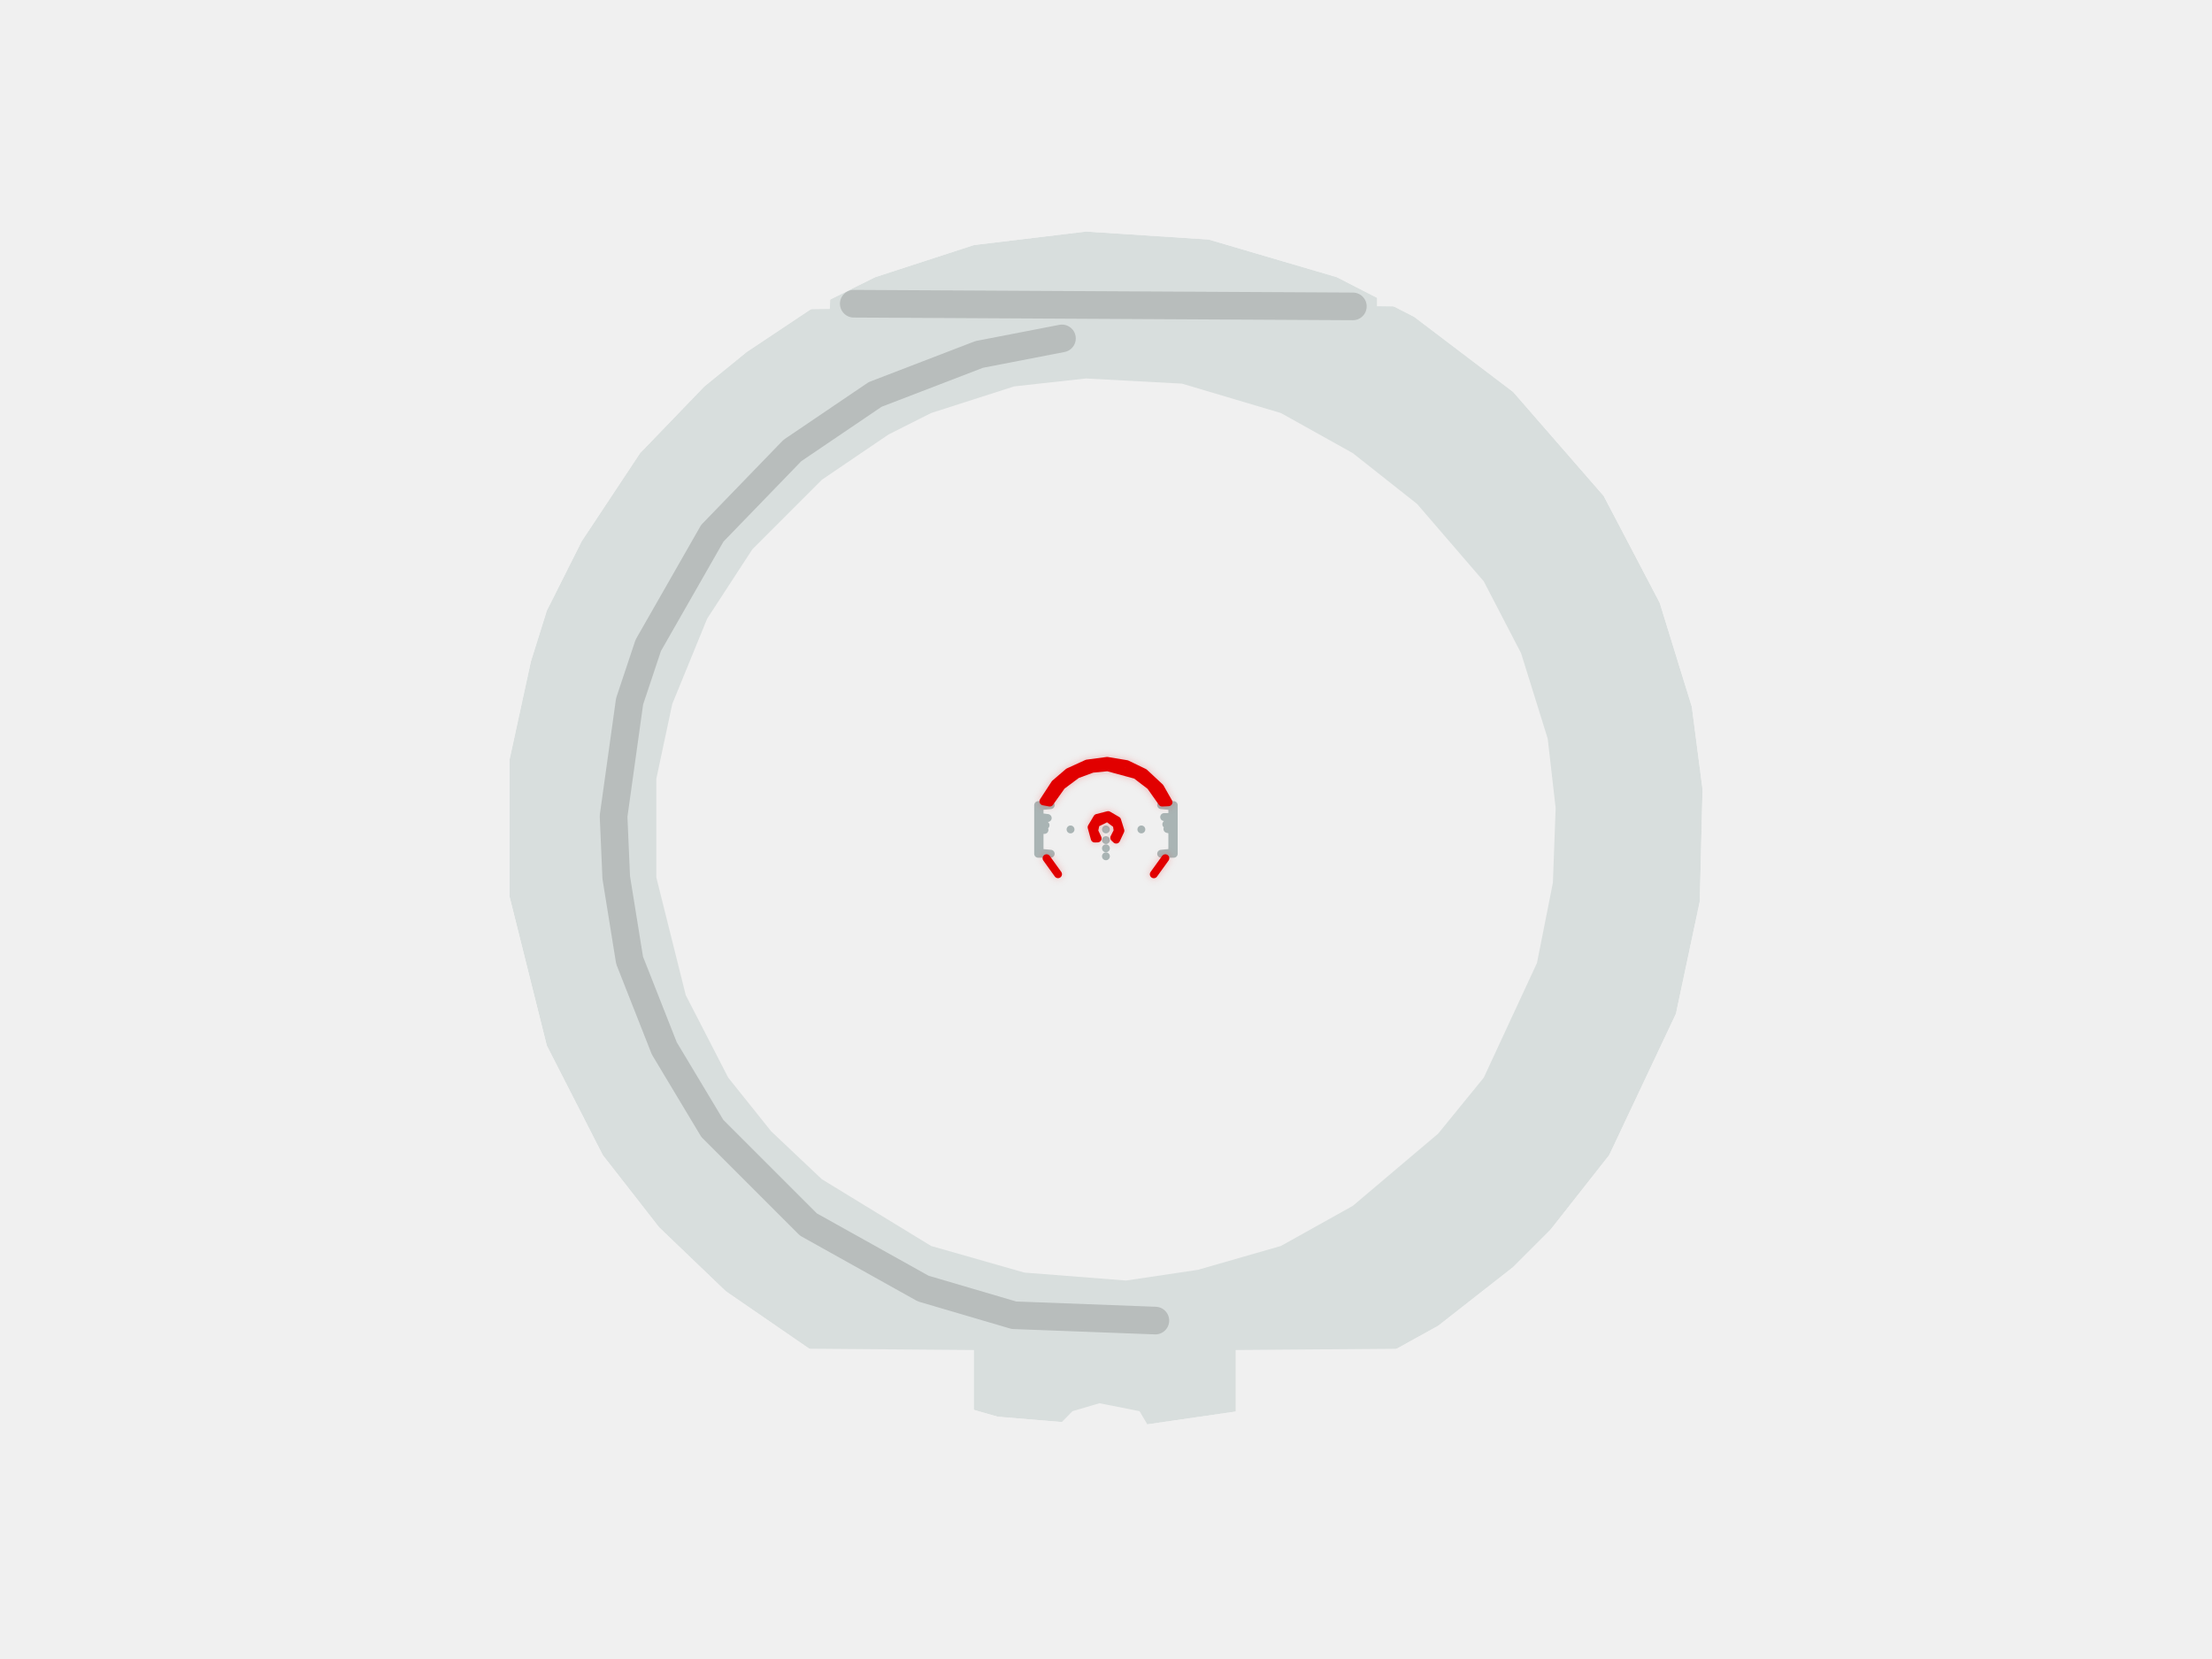
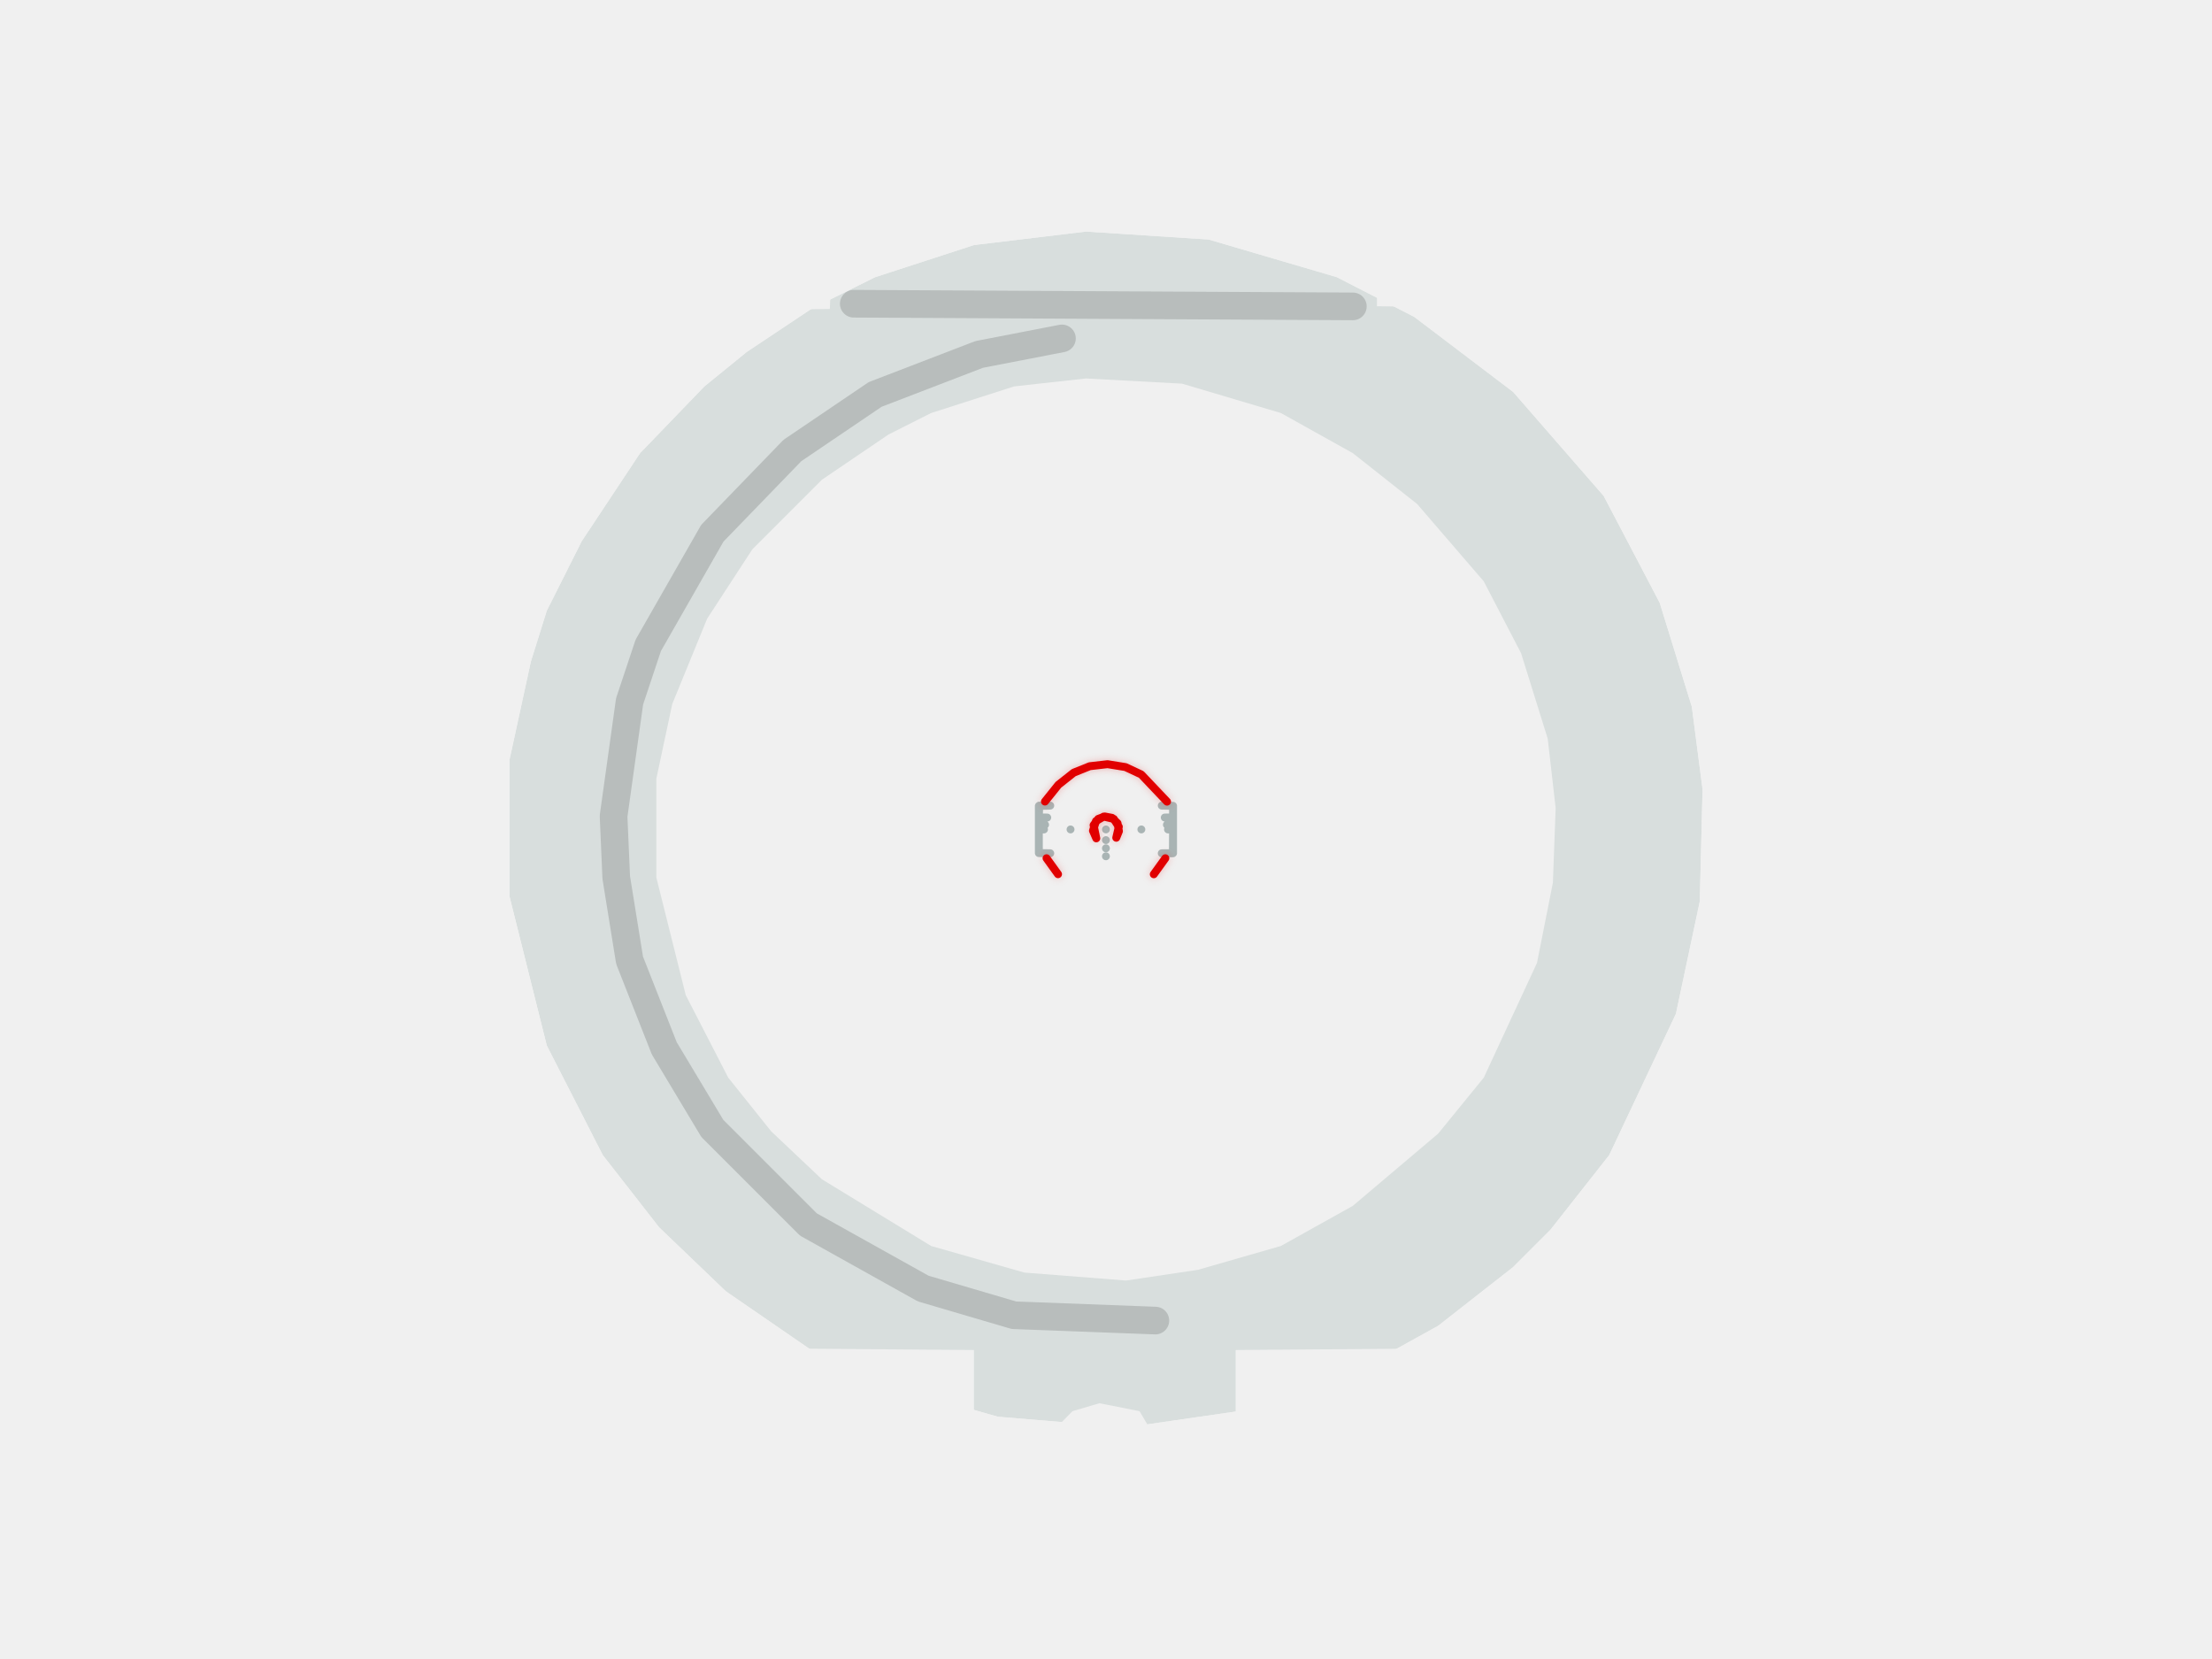
<svg xmlns="http://www.w3.org/2000/svg" viewBox="0 0 64 48">
  <g transform="translate(0 -8.000)">
    <defs>
      <clipPath id="ring-pasl250x">
        <path d="M31.42,14.70 L28.18,15.09 L25.32,16.02 L23.47,16.94 L21.61,18.18 L20.38,19.18 L18.52,21.11 L16.83,23.66 L15.82,25.67 L15.36,27.14 L14.74,29.99 L14.74,33.93 L15.82,38.25 L17.44,41.42 L19.07,43.51 L21.00,45.36 L23.47,47.06 L25.32,47.98 L28.87,48.99 L32.58,49.30 L35.82,48.83 L38.68,47.98 L41.61,46.36 L43.78,44.66 L44.86,43.58 L46.56,41.42 L48.49,37.33 L49.18,34.08 L49.26,30.84 L48.95,28.45 L48.02,25.44 L46.40,22.35 L43.78,19.34 L40.92,17.17 L38.68,16.02 L34.97,14.93Z" />
      </clipPath>
    </defs>
    <g clip-path="url(#ring-pasl250x)">
      <defs>
        <mask id="glass-pasl250x" maskUnits="userSpaceOnUse" x="-64" y="-64" width="192" height="192">
          <rect x="-64" y="-64" width="192" height="192" fill="#fff" />
          <path d="M31.42,18.95 L29.34,19.18 L26.94,19.95 L25.71,20.57 L23.78,21.88 L21.77,23.89 L20.46,25.90 L19.45,28.37 L18.99,30.53 L18.99,33.39 L19.84,36.79 L21.07,39.18 L22.31,40.73 L23.78,42.12 L26.94,44.05 L29.64,44.82 L32.58,45.05 L34.66,44.74 L37.06,44.05 L39.14,42.89 L41.61,40.80 L42.93,39.18 L44.47,35.86 L44.93,33.54 L45.01,31.38 L44.78,29.37 L44.01,26.90 L42.93,24.82 L41.00,22.58 L39.14,21.11 L37.06,19.95 L34.20,19.10Z" fill="#000" />
        </mask>
      </defs>
      <g mask="url(#glass-pasl250x)">
        <path d="M24.08,10.92 L24.08,11.77 L23.16,12.39 L23.16,14.63 L24.08,15.24 L24.01,16.94 L17.91,17.02 L16.59,17.71 L15.82,18.80 L15.59,22.58 L14.51,24.66 L13.27,28.22 L13.04,31.38 L13.20,35.17 L14.05,38.18 L15.59,41.42 L15.67,44.66 L16.59,46.29 L17.91,46.98 L28.18,47.06 L28.18,54.09 L26.09,54.16 L26.02,53.47 L21.92,53.47 L21.15,53.85 L20.76,55.48 L17.68,55.48 L16.36,54.47 L14.05,54.47 L12.73,56.09 L12.73,62.50 L14.05,64.12 L16.36,64.12 L17.68,63.20 L20.76,63.12 L21.23,64.12 L21.92,64.43 L26.02,64.43 L26.02,63.66 L23.93,61.50 L24.01,60.88 L39.53,61.04 L39.84,61.65 L37.91,63.66 L37.91,64.43 L41.23,64.43 L41.92,64.12 L42.23,63.35 L42.23,55.32 L41.15,54.16 L35.75,54.09 L35.75,47.06 L46.02,46.98 L47.64,45.98 L48.33,44.66 L48.41,41.42 L50.03,37.64 L53.12,37.71 L53.74,37.10 L53.74,26.90 L53.12,26.29 L50.11,26.44 L48.41,22.58 L48.25,19.03 L46.94,17.41 L45.63,16.94 L39.84,16.86 L39.84,15.24 L40.84,14.63 L40.84,12.39 L39.84,11.77 L39.84,10.92 L36.98,10.38 L26.94,10.38Z M31.81,48.60 L32.97,48.83 L33.89,50.38 L33.43,51.69 L32.19,52.39 L31.03,52.15 L30.11,50.76 L30.34,49.53 L31.03,48.83Z" fill="#d8dedd" fill-rule="evenodd" />
        <g transform="translate(11.961 9.606) scale(0.07722)" fill="none" stroke="#b8bdbc" stroke-width="10.36" stroke-linecap="round" stroke-linejoin="round">
          <path d="M243,106 L212,112 L173,127 L142,148 L112,179 L88,221 L81,242 L75,285 L76,308 L81,339 L94,372 L112,402 L148,438 L191,462 L225,472 L278,474" />
          <path d="M156,645 L156,657 L157,645 L336,645 L339,648" />
          <path d="M165,93 L352,94" />
          <path d="M497,226 L506,283 L502,334 L497,354" />
        </g>
      </g>
      <defs>
        <clipPath id="lens-pasl250x">
          <path d="M31.42,18.95 L29.34,19.18 L26.94,19.95 L25.71,20.57 L23.78,21.88 L21.77,23.89 L20.46,25.90 L19.45,28.37 L18.99,30.53 L18.99,33.39 L19.84,36.79 L21.07,39.18 L22.31,40.73 L23.78,42.12 L26.94,44.05 L29.64,44.82 L32.58,45.05 L34.66,44.74 L37.06,44.05 L39.14,42.89 L41.61,40.80 L42.93,39.18 L44.47,35.86 L44.93,33.54 L45.01,31.38 L44.78,29.37 L44.01,26.90 L42.93,24.82 L41.00,22.58 L39.14,21.11 L37.06,19.95 L34.20,19.10Z" />
        </clipPath>
        <filter id="glow-lens-pasl250x" filterUnits="userSpaceOnUse" x="-8" y="-8" width="80" height="80">
          <feMorphology operator="dilate" radius="0.114" />
          <feGaussianBlur stdDeviation="0.114" />
        </filter>
        <filter id="soft-lens-pasl250x" filterUnits="userSpaceOnUse" x="-8" y="-8" width="80" height="80">
          <feGaussianBlur stdDeviation="0.114" />
        </filter>
      </defs>
      <g clip-path="url(#lens-pasl250x)">
-         <path d="M30.037,31.295 L30.037,32.702 L30.400,32.702 L30.077,32.671 L30.077,32.016 L30.220,32.012 L30.081,31.984 L30.077,31.879 L30.251,31.876 L30.077,31.845 L30.077,31.671 L30.314,31.668 L30.077,31.637 L30.077,31.326 L30.400,31.295Z" stroke="#a9b4b4" stroke-width="0.229" fill="none" stroke-linejoin="round" />
-         <path d="M33.596,31.295 L33.919,31.326 L33.919,31.637 L33.683,31.640 L33.919,31.671 L33.919,31.845 L33.745,31.848 L33.919,31.879 L33.916,31.984 L33.777,31.984 L33.919,32.016 L33.919,32.671 L33.596,32.702 L33.960,32.702 L33.960,31.295Z" stroke="#a9b4b4" stroke-width="0.229" fill="none" stroke-linejoin="round" />
+         <path d="M30.067,31.309 L30.387,31.309 L30.057,31.318 L30.057,32.682 L30.387,32.688 L30.057,32.682 L30.057,32.002 L30.206,31.998 L30.060,31.998 L30.057,31.865 L30.237,31.862 L30.057,31.859 L30.057,31.657 L30.300,31.654 L30.057,31.651Z" stroke="#a9b4b4" stroke-width="0.229" fill="none" stroke-linejoin="round" />
+         <path d="M33.613,31.309 L33.940,31.315 L33.940,31.651 L33.700,31.654 L33.940,31.657 L33.940,31.859 L33.763,31.862 L33.940,31.865 L33.936,31.998 L33.794,31.998 L33.940,32.002 L33.936,32.688 L33.613,32.688 L33.940,32.685 L33.940,31.315Z" stroke="#a9b4b4" stroke-width="0.229" fill="none" stroke-linejoin="round" />
        <circle cx="30.974" cy="31.998" r="0.114" fill="#a9b4b4" />
        <circle cx="33.023" cy="31.998" r="0.114" fill="#a9b4b4" />
        <circle cx="31.998" cy="31.998" r="0.114" fill="#a9b4b4" />
        <circle cx="31.998" cy="32.307" r="0.114" fill="#a9b4b4" />
        <circle cx="31.998" cy="32.544" r="0.114" fill="#a9b4b4" />
        <circle cx="31.998" cy="32.775" r="0.114" fill="#a9b4b4" />
        <g filter="url(#soft-lens-pasl250x)" opacity="0.25">
-           <path d="M30.189,31.186 L30.373,31.220 L30.717,30.736 L31.158,30.407 L31.606,30.242 L32.047,30.199 L32.867,30.422 L33.286,30.742 L33.624,31.220 L33.808,31.211 L33.562,30.779 L33.106,30.354 L32.599,30.109 L32.034,30.015 L31.450,30.093 L30.913,30.338 L30.525,30.671Z" stroke="#e10000" stroke-width="0.229" fill="none" stroke-linejoin="round" />
-           <path d="M31.745,31.665 L31.584,31.935 L31.674,32.261 L31.758,32.258 L31.658,32.043 L31.702,31.826 L32.043,31.658 L32.311,31.857 L32.339,32.043 L32.239,32.239 L32.295,32.292 L32.416,32.034 L32.323,31.736 L32.062,31.584Z" stroke="#e10000" stroke-width="0.229" fill="none" stroke-linejoin="round" />
+           <path d="M30.234,31.191 L30.623,30.706 L31.067,30.355 L31.529,30.169 L32.045,30.110 L32.564,30.194 L33.020,30.408 L33.766,31.194 L33.020,30.408 L32.564,30.194 L32.045,30.110 L31.529,30.169 L31.067,30.355 L30.623,30.706Z" stroke="#e10000" stroke-width="0.229" fill="none" stroke-linejoin="round" />
+           <path d="M31.710,31.756 L31.623,32.036 L31.719,32.256 L31.641,31.874 L31.775,31.694 L31.964,31.623 L32.175,31.663 L32.334,31.818 L32.374,32.048 L32.297,32.238 L32.371,31.921 L32.225,31.694 L31.933,31.626Z" stroke="#e10000" stroke-width="0.229" fill="none" stroke-linejoin="round" />
          <path d="M30.280,32.832 L30.612,33.293" stroke="#e10000" stroke-width="0.229" stroke-linecap="round" fill="none" />
          <path d="M33.717,32.832 L33.383,33.295" stroke="#e10000" stroke-width="0.229" stroke-linecap="round" fill="none" />
        </g>
-         <path d="M30.189,31.186 L30.373,31.220 L30.717,30.736 L31.158,30.407 L31.606,30.242 L32.047,30.199 L32.867,30.422 L33.286,30.742 L33.624,31.220 L33.808,31.211 L33.562,30.779 L33.106,30.354 L32.599,30.109 L32.034,30.015 L31.450,30.093 L30.913,30.338 L30.525,30.671Z" stroke="#e10000" stroke-width="0.229" fill="none" stroke-linejoin="round" />
-         <path d="M31.745,31.665 L31.584,31.935 L31.674,32.261 L31.758,32.258 L31.658,32.043 L31.702,31.826 L32.043,31.658 L32.311,31.857 L32.339,32.043 L32.239,32.239 L32.295,32.292 L32.416,32.034 L32.323,31.736 L32.062,31.584Z" stroke="#e10000" stroke-width="0.229" fill="none" stroke-linejoin="round" />
+         <path d="M30.234,31.191 L30.623,30.706 L31.067,30.355 L31.529,30.169 L32.045,30.110 L32.564,30.194 L33.020,30.408 L33.766,31.194 L33.020,30.408 L32.564,30.194 L32.045,30.110 L31.529,30.169 L31.067,30.355 L30.623,30.706Z" stroke="#e10000" stroke-width="0.229" fill="none" stroke-linejoin="round" />
+         <path d="M31.710,31.756 L31.623,32.036 L31.719,32.256 L31.641,31.874 L31.775,31.694 L31.964,31.623 L32.175,31.663 L32.334,31.818 L32.374,32.048 L32.297,32.238 L32.371,31.921 L32.225,31.694 L31.933,31.626Z" stroke="#e10000" stroke-width="0.229" fill="none" stroke-linejoin="round" />
        <path d="M30.280,32.832 L30.612,33.293" stroke="#e10000" stroke-width="0.229" stroke-linecap="round" fill="none" />
        <path d="M33.717,32.832 L33.383,33.295" stroke="#e10000" stroke-width="0.229" stroke-linecap="round" fill="none" />
      </g>
    </g>
  </g>
</svg>
